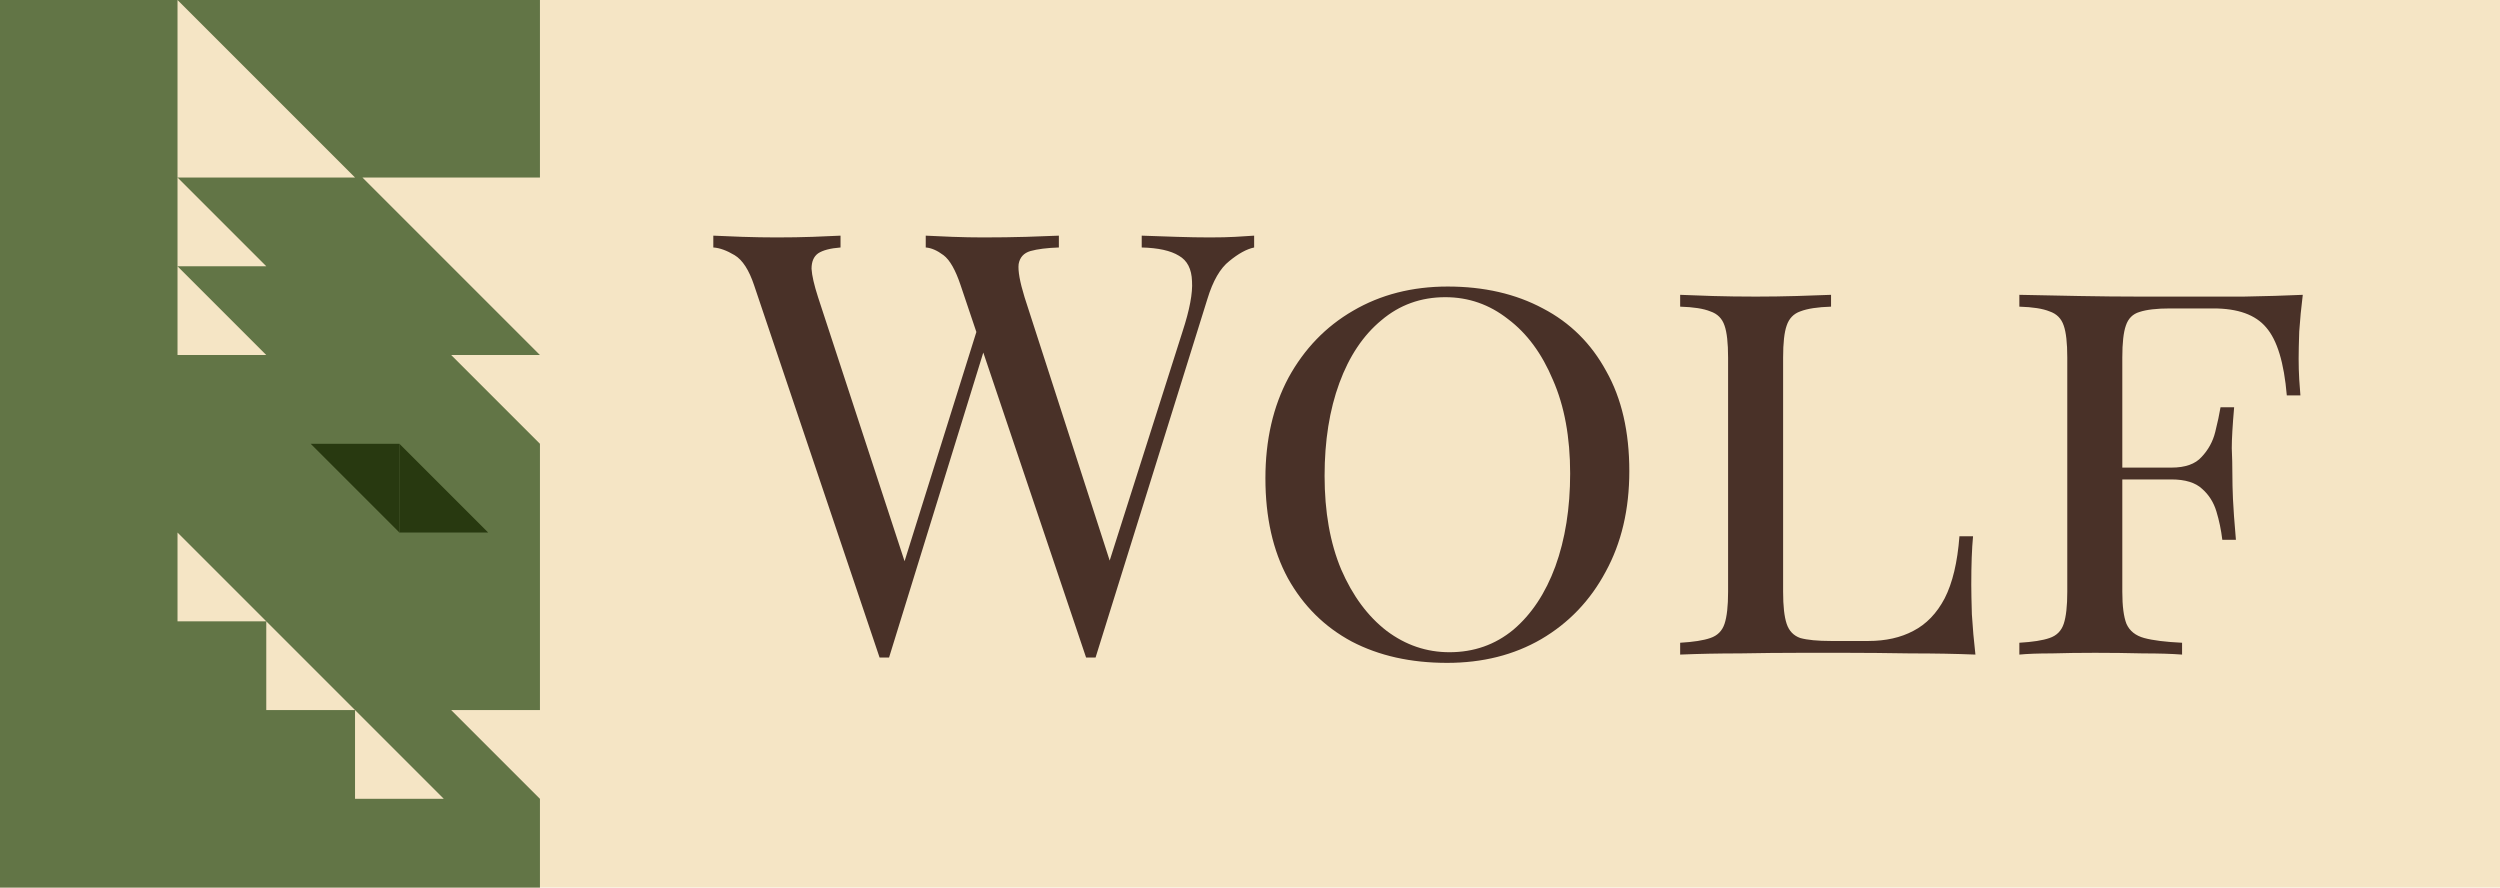
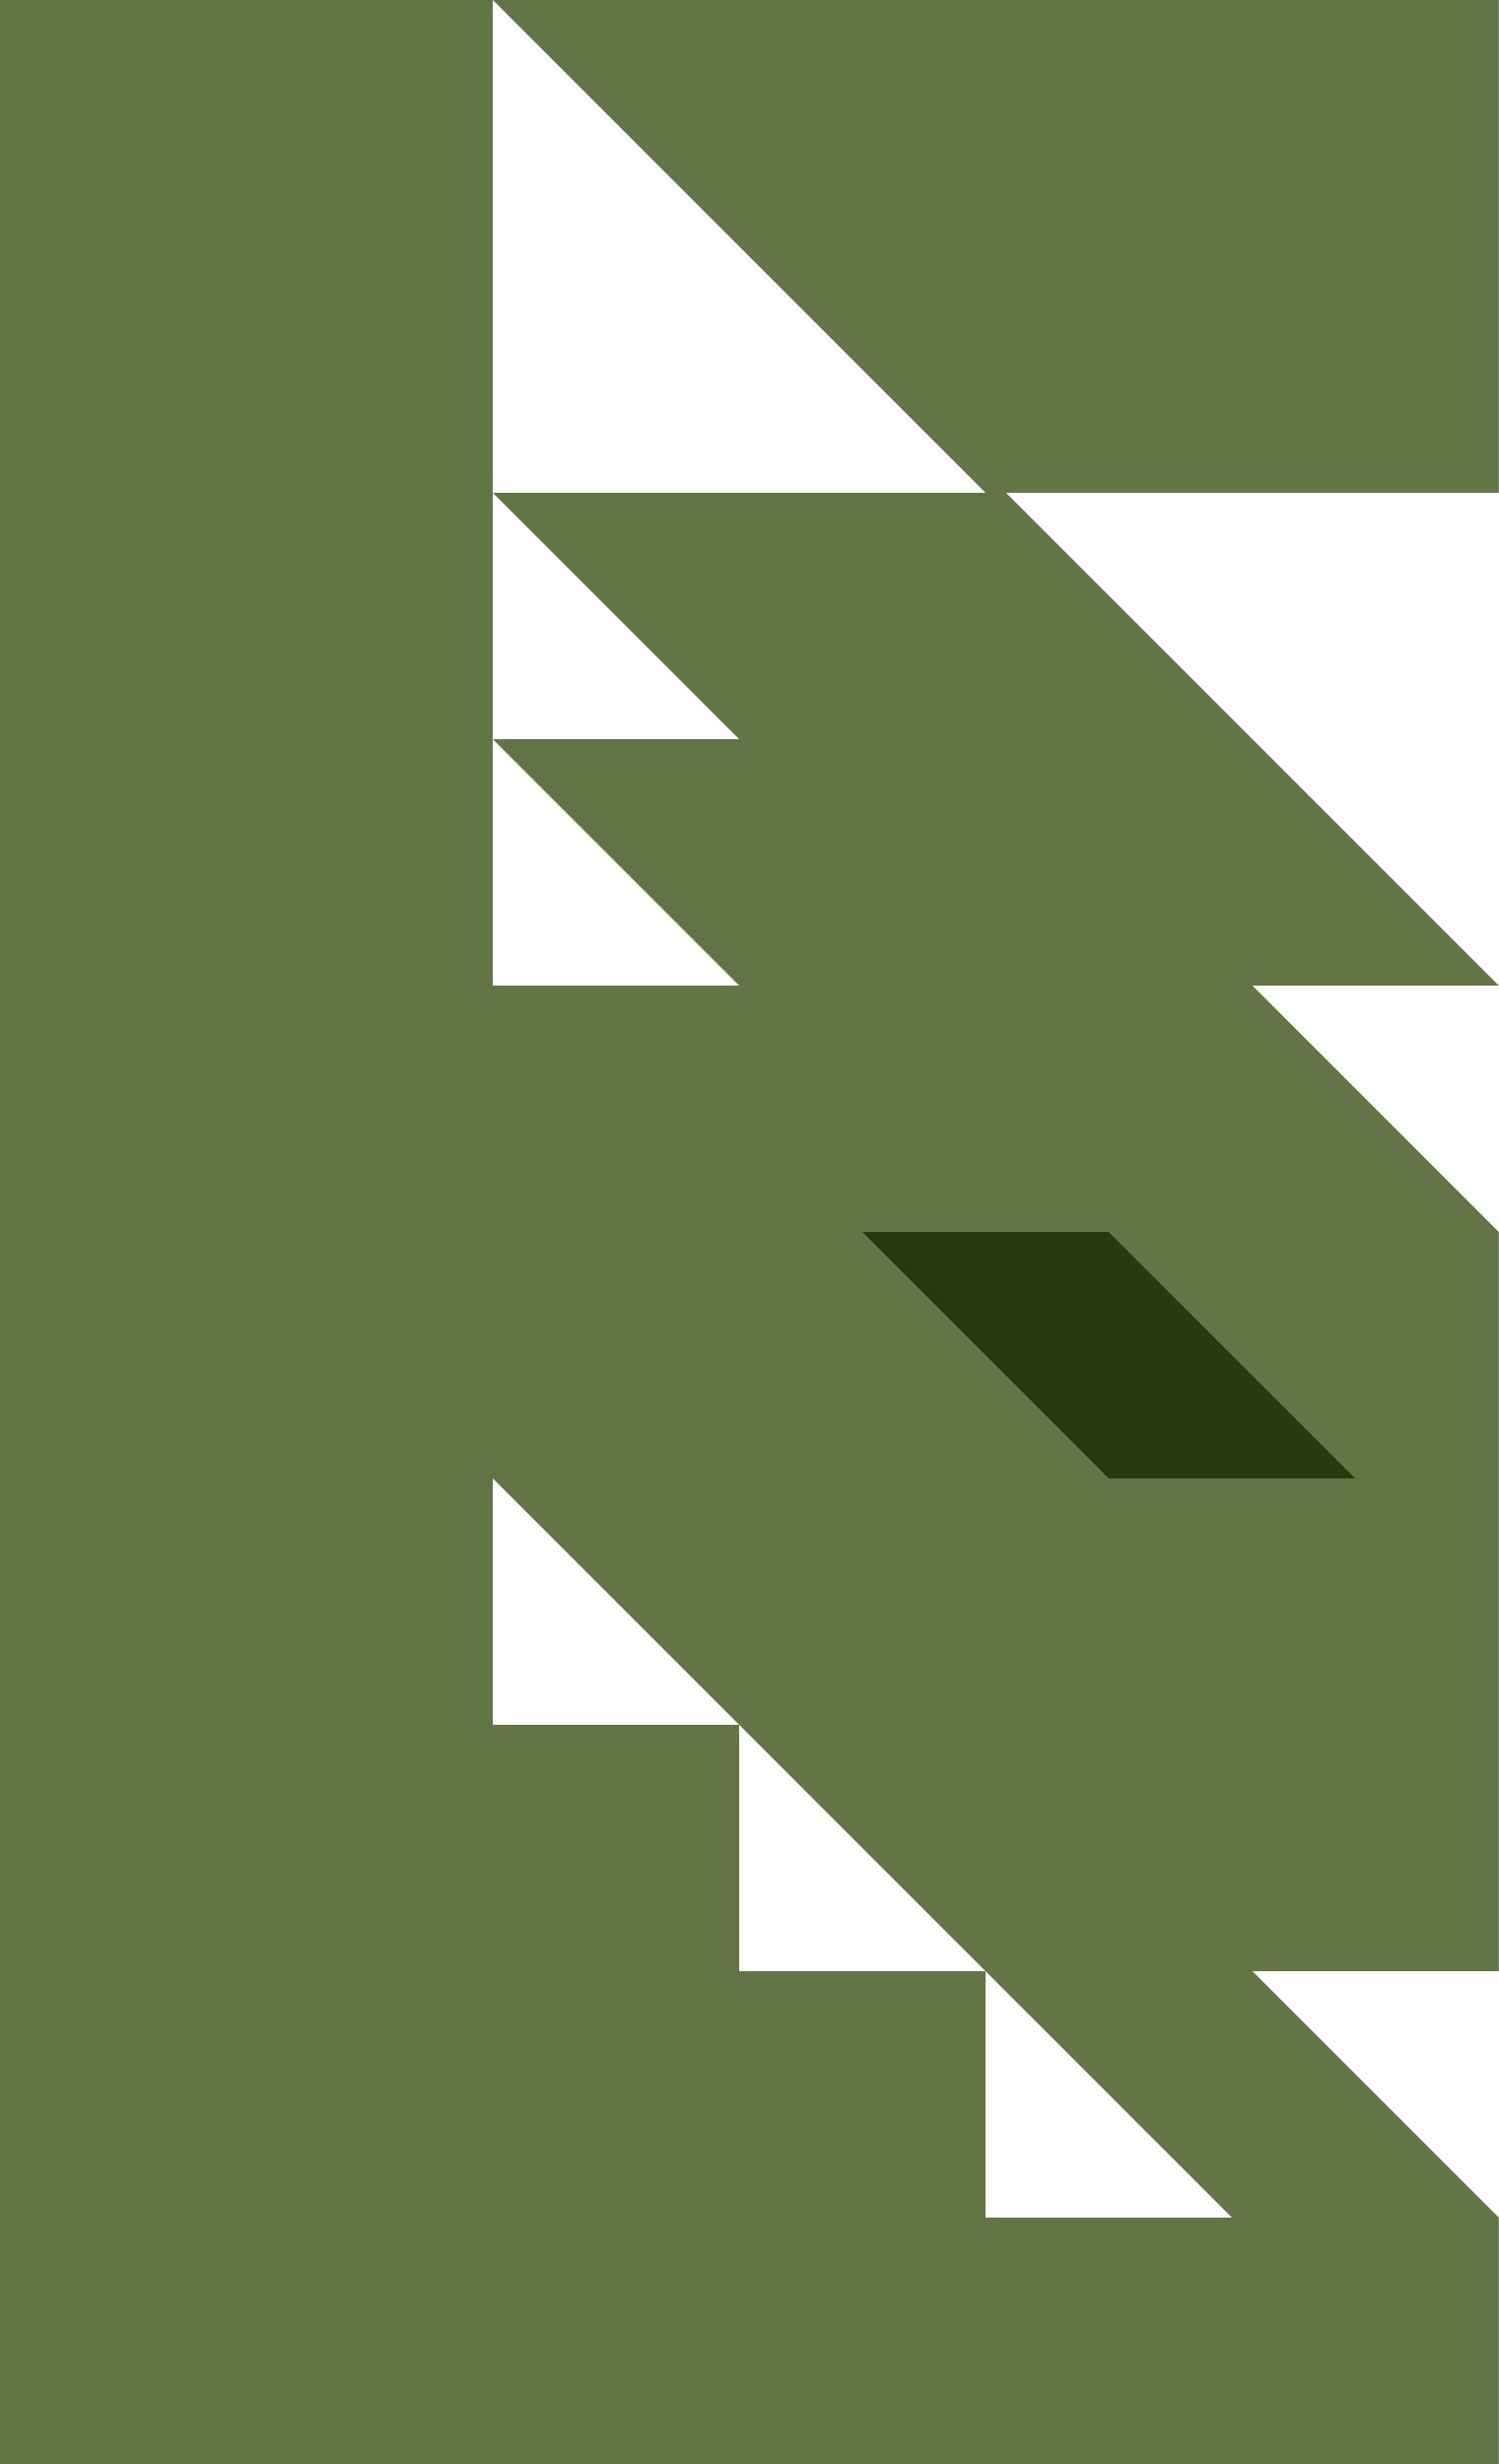
- <svg xmlns="http://www.w3.org/2000/svg" width="338" height="120" viewBox="0 0 338 120" fill="none">
-   <rect width="338" height="120" fill="#F5E5C5" />
-   <path fill-rule="evenodd" clip-rule="evenodd" d="M24 0H0V120H73L73 108L61 96H73V60L61 48H73L49 24L73 24V0H24ZM24 24H24V0L48 24H24ZM24 36L36 36L24 24V36ZM24 36L24 48L36 48L24 36ZM36 84L24 72V84H36ZM48 96L36 84L36 96H48ZM48 96L60 108H48V96Z" fill="#627546" />
+ <svg xmlns="http://www.w3.org/2000/svg" width="73" height="120" viewBox="0 0 73 120" fill="none">
+   <path d="M73 24H49L73 48H61L73 60V96H61L73 108V120H0V0H73V24ZM48 108H60L48 96V108ZM36 96H48L36 84V96ZM24 84H36L24 72V84ZM24 48H36L24 36V48ZM24 36H36L24 24V36ZM24 24H48L24 0V24Z" fill="#627546" />
  <path d="M54 60L66 72H54V60Z" fill="#283910" />
  <path d="M54 72L42 60L54 60L54 72Z" fill="#283910" />
-   <path d="M169.56 31.86V33.46C168.547 33.673 167.427 34.287 166.2 35.3C164.973 36.26 163.987 37.967 163.24 40.42L148.12 88.9C148.013 88.9 147.907 88.9 147.8 88.9C147.693 88.9 147.587 88.9 147.48 88.9C147.373 88.9 147.267 88.9 147.16 88.9C147.053 88.9 146.947 88.9 146.84 88.9L129.88 38.58C129.187 36.5 128.413 35.14 127.56 34.5C126.707 33.86 125.907 33.513 125.16 33.46V31.86C126.12 31.913 127.32 31.967 128.76 32.02C130.2 32.073 131.587 32.1 132.92 32.1C135 32.1 136.947 32.073 138.76 32.02C140.573 31.967 142.04 31.913 143.16 31.86V33.46C141.56 33.513 140.28 33.673 139.32 33.94C138.413 34.207 137.88 34.793 137.72 35.7C137.613 36.607 137.88 38.1 138.52 40.18L150.44 77.06L149.32 78.02L159.88 44.82C160.84 41.887 161.267 39.62 161.16 38.02C161.107 36.367 160.52 35.22 159.4 34.58C158.28 33.887 156.6 33.513 154.36 33.46V31.86C155.907 31.913 157.48 31.967 159.08 32.02C160.68 32.073 162.173 32.1 163.56 32.1C164.947 32.1 166.093 32.073 167 32.02C167.907 31.967 168.76 31.913 169.56 31.86ZM113.64 31.86V33.46C112.253 33.567 111.24 33.833 110.6 34.26C110.013 34.687 109.72 35.38 109.72 36.34C109.773 37.247 110.067 38.527 110.6 40.18L123 78.02L121 80.02L132.2 44.26L133.4 46.18L120.2 88.9C120.093 88.9 119.987 88.9 119.88 88.9C119.773 88.9 119.667 88.9 119.56 88.9C119.453 88.9 119.347 88.9 119.24 88.9C119.133 88.9 119.027 88.9 118.92 88.9L101.96 38.58C101.267 36.5 100.387 35.14 99.32 34.5C98.253 33.86 97.293 33.513 96.44 33.46V31.86C97.507 31.913 98.813 31.967 100.36 32.02C101.96 32.073 103.507 32.1 105 32.1C106.76 32.1 108.387 32.073 109.88 32.02C111.427 31.967 112.68 31.913 113.64 31.86ZM195.724 38.74C200.63 38.74 204.924 39.727 208.604 41.7C212.284 43.62 215.137 46.447 217.164 50.18C219.244 53.86 220.284 58.367 220.284 63.7C220.284 68.873 219.217 73.407 217.084 77.3C215.004 81.193 212.097 84.233 208.364 86.42C204.684 88.553 200.444 89.62 195.644 89.62C190.737 89.62 186.444 88.66 182.764 86.74C179.084 84.767 176.204 81.913 174.124 78.18C172.097 74.447 171.084 69.94 171.084 64.66C171.084 59.487 172.124 54.953 174.204 51.06C176.337 47.167 179.244 44.153 182.924 42.02C186.657 39.833 190.924 38.74 195.724 38.74ZM195.404 40.18C192.097 40.18 189.217 41.22 186.764 43.3C184.31 45.327 182.417 48.153 181.084 51.78C179.75 55.407 179.084 59.593 179.084 64.34C179.084 69.193 179.83 73.407 181.324 76.98C182.87 80.553 184.924 83.327 187.484 85.3C190.044 87.22 192.87 88.18 195.964 88.18C199.27 88.18 202.15 87.167 204.604 85.14C207.057 83.06 208.95 80.207 210.284 76.58C211.617 72.9 212.284 68.713 212.284 64.02C212.284 59.113 211.51 54.9 209.964 51.38C208.47 47.807 206.444 45.06 203.884 43.14C201.377 41.167 198.55 40.18 195.404 40.18ZM247.557 39.86V41.46C245.744 41.513 244.357 41.727 243.397 42.1C242.49 42.42 241.877 43.06 241.557 44.02C241.237 44.927 241.077 46.367 241.077 48.34V80.02C241.077 81.94 241.237 83.38 241.557 84.34C241.877 85.3 242.49 85.94 243.397 86.26C244.357 86.527 245.744 86.66 247.557 86.66H252.597C254.944 86.66 256.97 86.207 258.677 85.3C260.437 84.393 261.85 82.927 262.917 80.9C263.984 78.82 264.65 76.02 264.917 72.5H266.757C266.597 74.153 266.517 76.34 266.517 79.06C266.517 79.967 266.544 81.3 266.597 83.06C266.704 84.82 266.864 86.633 267.077 88.5C264.464 88.393 261.53 88.34 258.277 88.34C255.024 88.287 252.117 88.26 249.557 88.26C248.01 88.26 245.957 88.26 243.397 88.26C240.837 88.26 238.117 88.287 235.237 88.34C232.41 88.34 229.717 88.393 227.157 88.5V86.9C228.97 86.793 230.33 86.58 231.237 86.26C232.197 85.94 232.837 85.3 233.157 84.34C233.477 83.38 233.637 81.94 233.637 80.02V48.34C233.637 46.367 233.477 44.927 233.157 44.02C232.837 43.06 232.197 42.42 231.237 42.1C230.33 41.727 228.97 41.513 227.157 41.46V39.86C228.277 39.913 229.744 39.967 231.557 40.02C233.37 40.073 235.317 40.1 237.397 40.1C239.264 40.1 241.104 40.073 242.917 40.02C244.784 39.967 246.33 39.913 247.557 39.86ZM311.336 39.86C311.123 41.567 310.963 43.22 310.856 44.82C310.803 46.42 310.776 47.647 310.776 48.5C310.776 49.46 310.803 50.393 310.856 51.3C310.91 52.153 310.963 52.873 311.016 53.46H309.176C308.803 49.033 307.87 45.967 306.376 44.26C304.936 42.553 302.563 41.7 299.256 41.7H293.416C291.603 41.7 290.216 41.86 289.256 42.18C288.35 42.447 287.736 43.06 287.416 44.02C287.096 44.927 286.936 46.367 286.936 48.34V80.02C286.936 81.94 287.123 83.38 287.496 84.34C287.923 85.3 288.723 85.94 289.896 86.26C291.07 86.58 292.776 86.793 295.016 86.9V88.5C293.63 88.393 291.87 88.34 289.736 88.34C287.603 88.287 285.443 88.26 283.256 88.26C281.176 88.26 279.23 88.287 277.416 88.34C275.603 88.34 274.136 88.393 273.016 88.5V86.9C274.83 86.793 276.19 86.58 277.096 86.26C278.056 85.94 278.696 85.3 279.016 84.34C279.336 83.38 279.496 81.94 279.496 80.02V48.34C279.496 46.367 279.336 44.927 279.016 44.02C278.696 43.06 278.056 42.42 277.096 42.1C276.19 41.727 274.83 41.513 273.016 41.46V39.86C275.576 39.913 278.27 39.967 281.096 40.02C283.976 40.073 286.696 40.1 289.256 40.1C291.816 40.1 293.87 40.1 295.416 40.1C297.763 40.1 300.403 40.1 303.336 40.1C306.323 40.047 308.99 39.967 311.336 39.86ZM299.736 63.22C299.736 63.22 299.736 63.487 299.736 64.02C299.736 64.553 299.736 64.82 299.736 64.82H284.536C284.536 64.82 284.536 64.553 284.536 64.02C284.536 63.487 284.536 63.22 284.536 63.22H299.736ZM302.056 55.06C301.843 57.513 301.736 59.353 301.736 60.58C301.79 61.807 301.816 62.953 301.816 64.02C301.816 65.087 301.843 66.233 301.896 67.46C301.95 68.687 302.083 70.527 302.296 72.98H300.456C300.296 71.647 300.03 70.367 299.656 69.14C299.283 67.913 298.643 66.9 297.736 66.1C296.83 65.247 295.443 64.82 293.576 64.82V63.22C295.443 63.22 296.803 62.74 297.656 61.78C298.563 60.82 299.176 59.7 299.496 58.42C299.816 57.14 300.056 56.02 300.216 55.06H302.056Z" fill="#493128" />
</svg>
